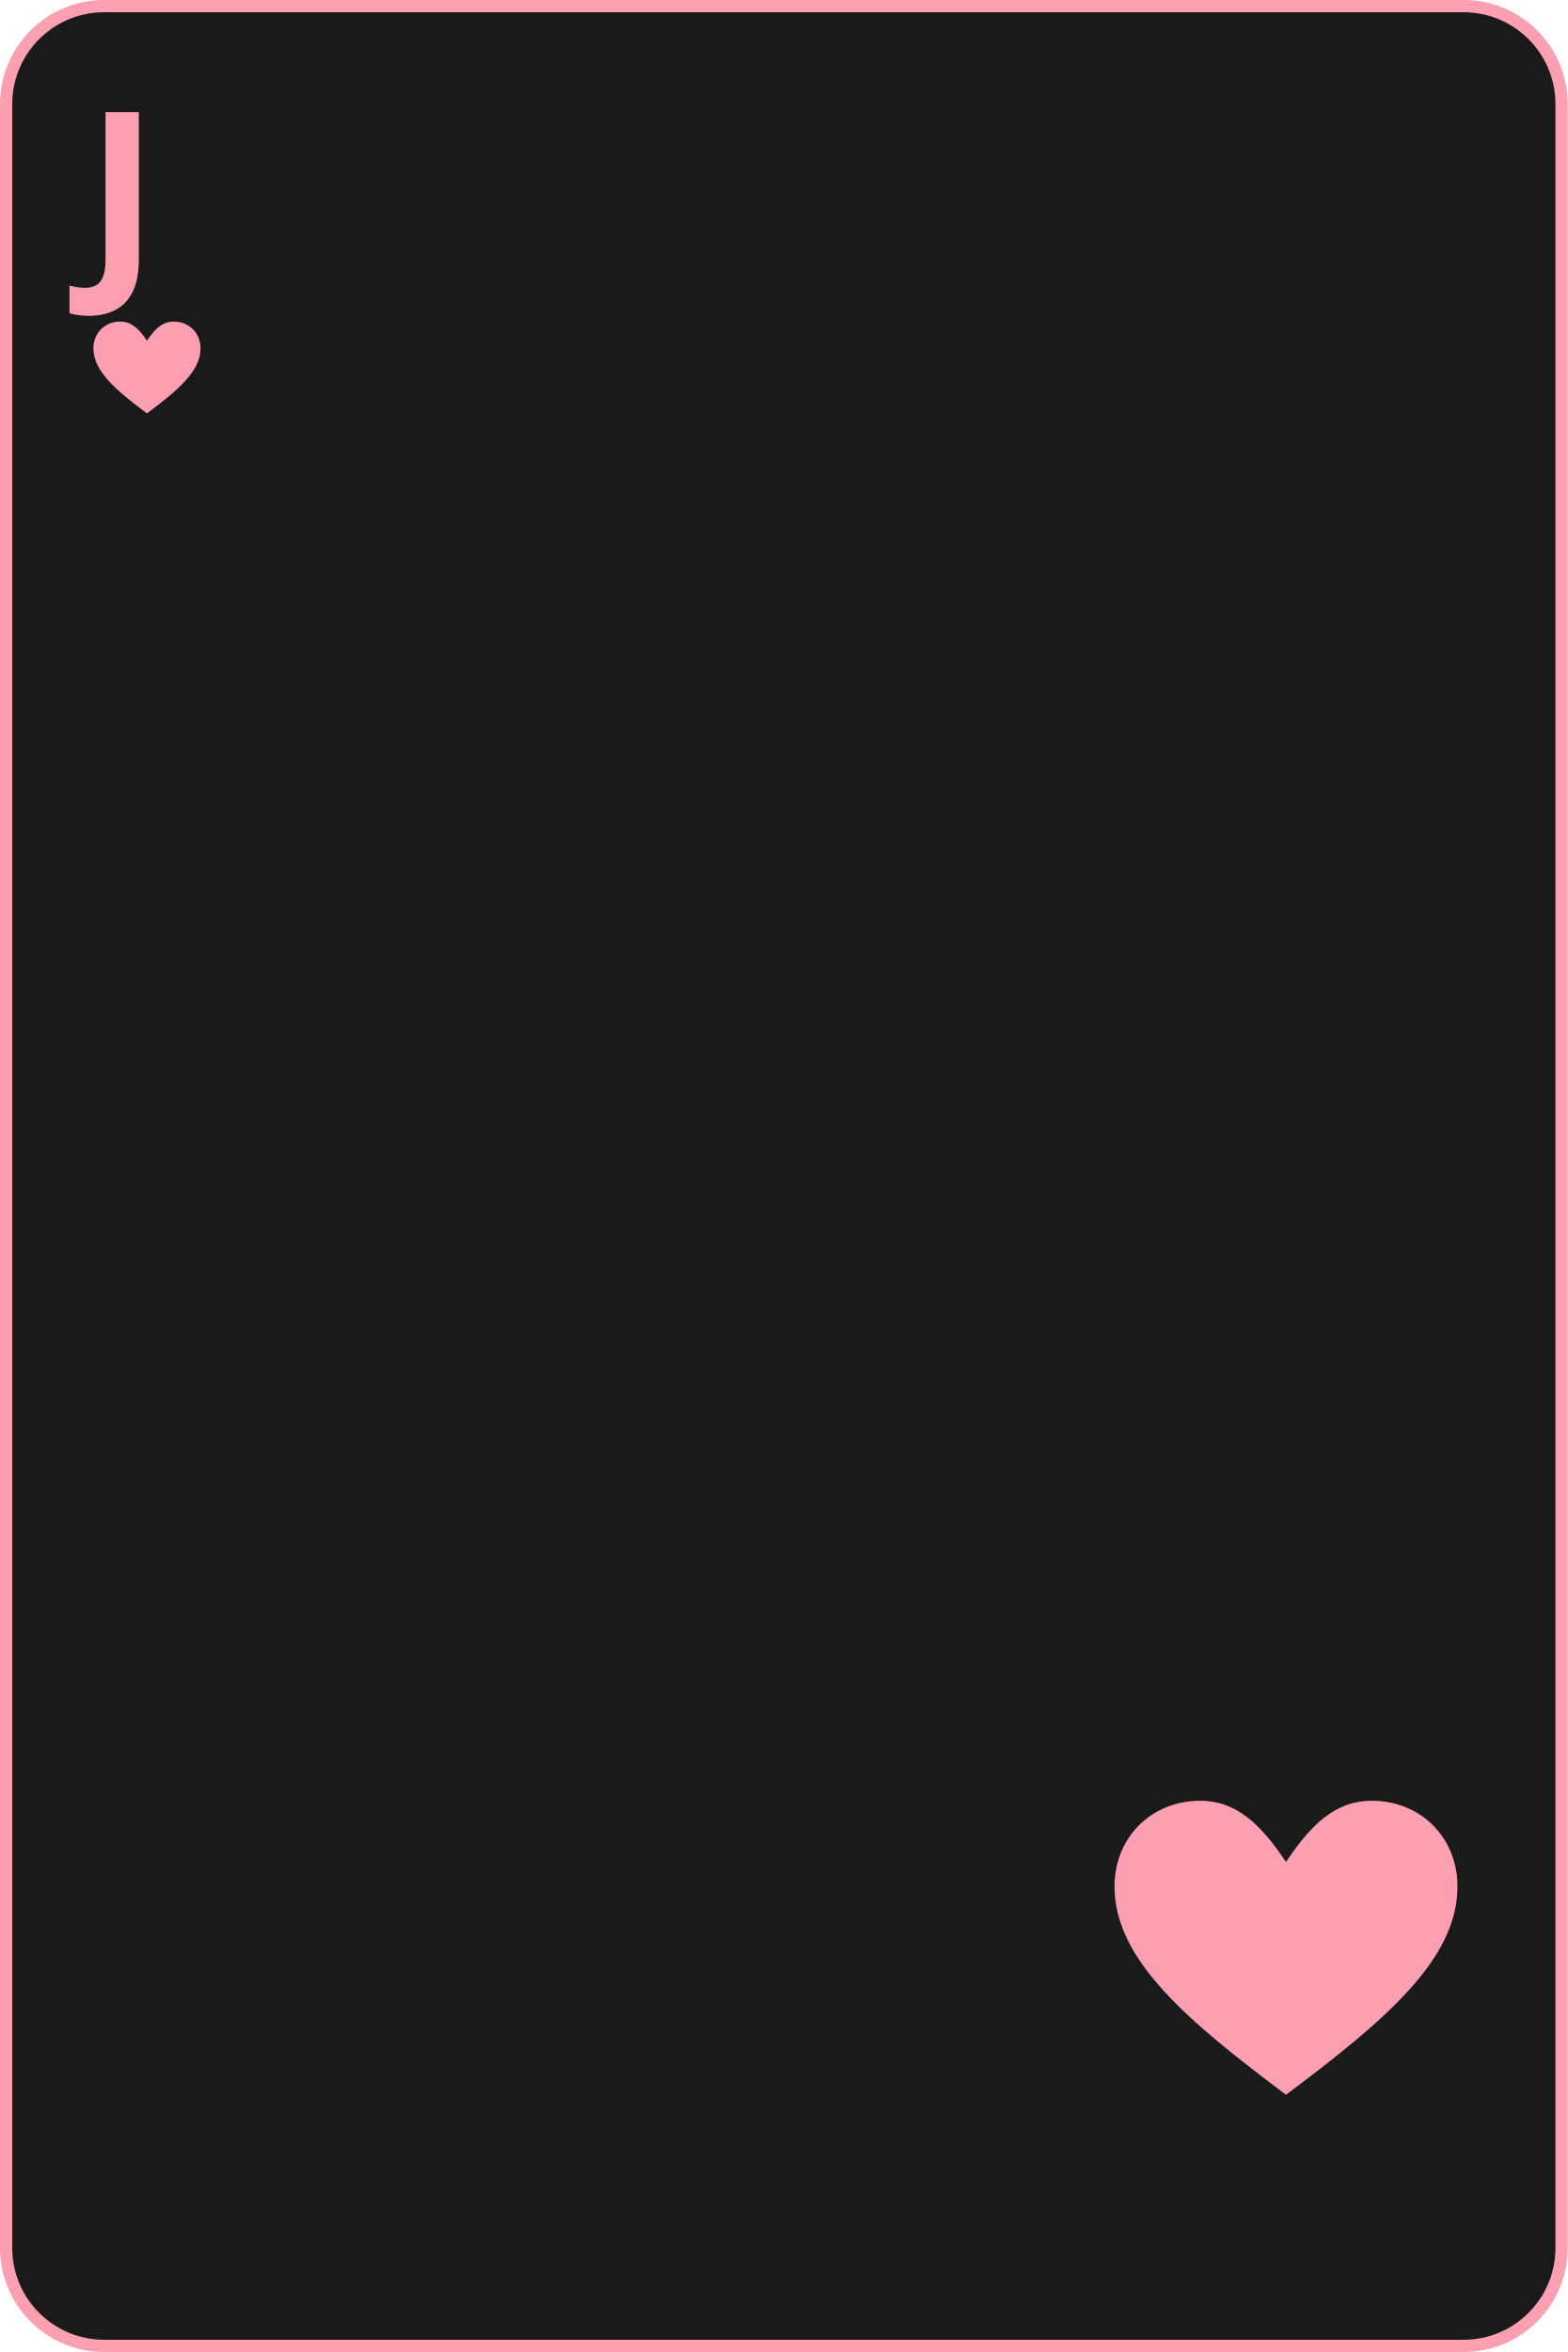
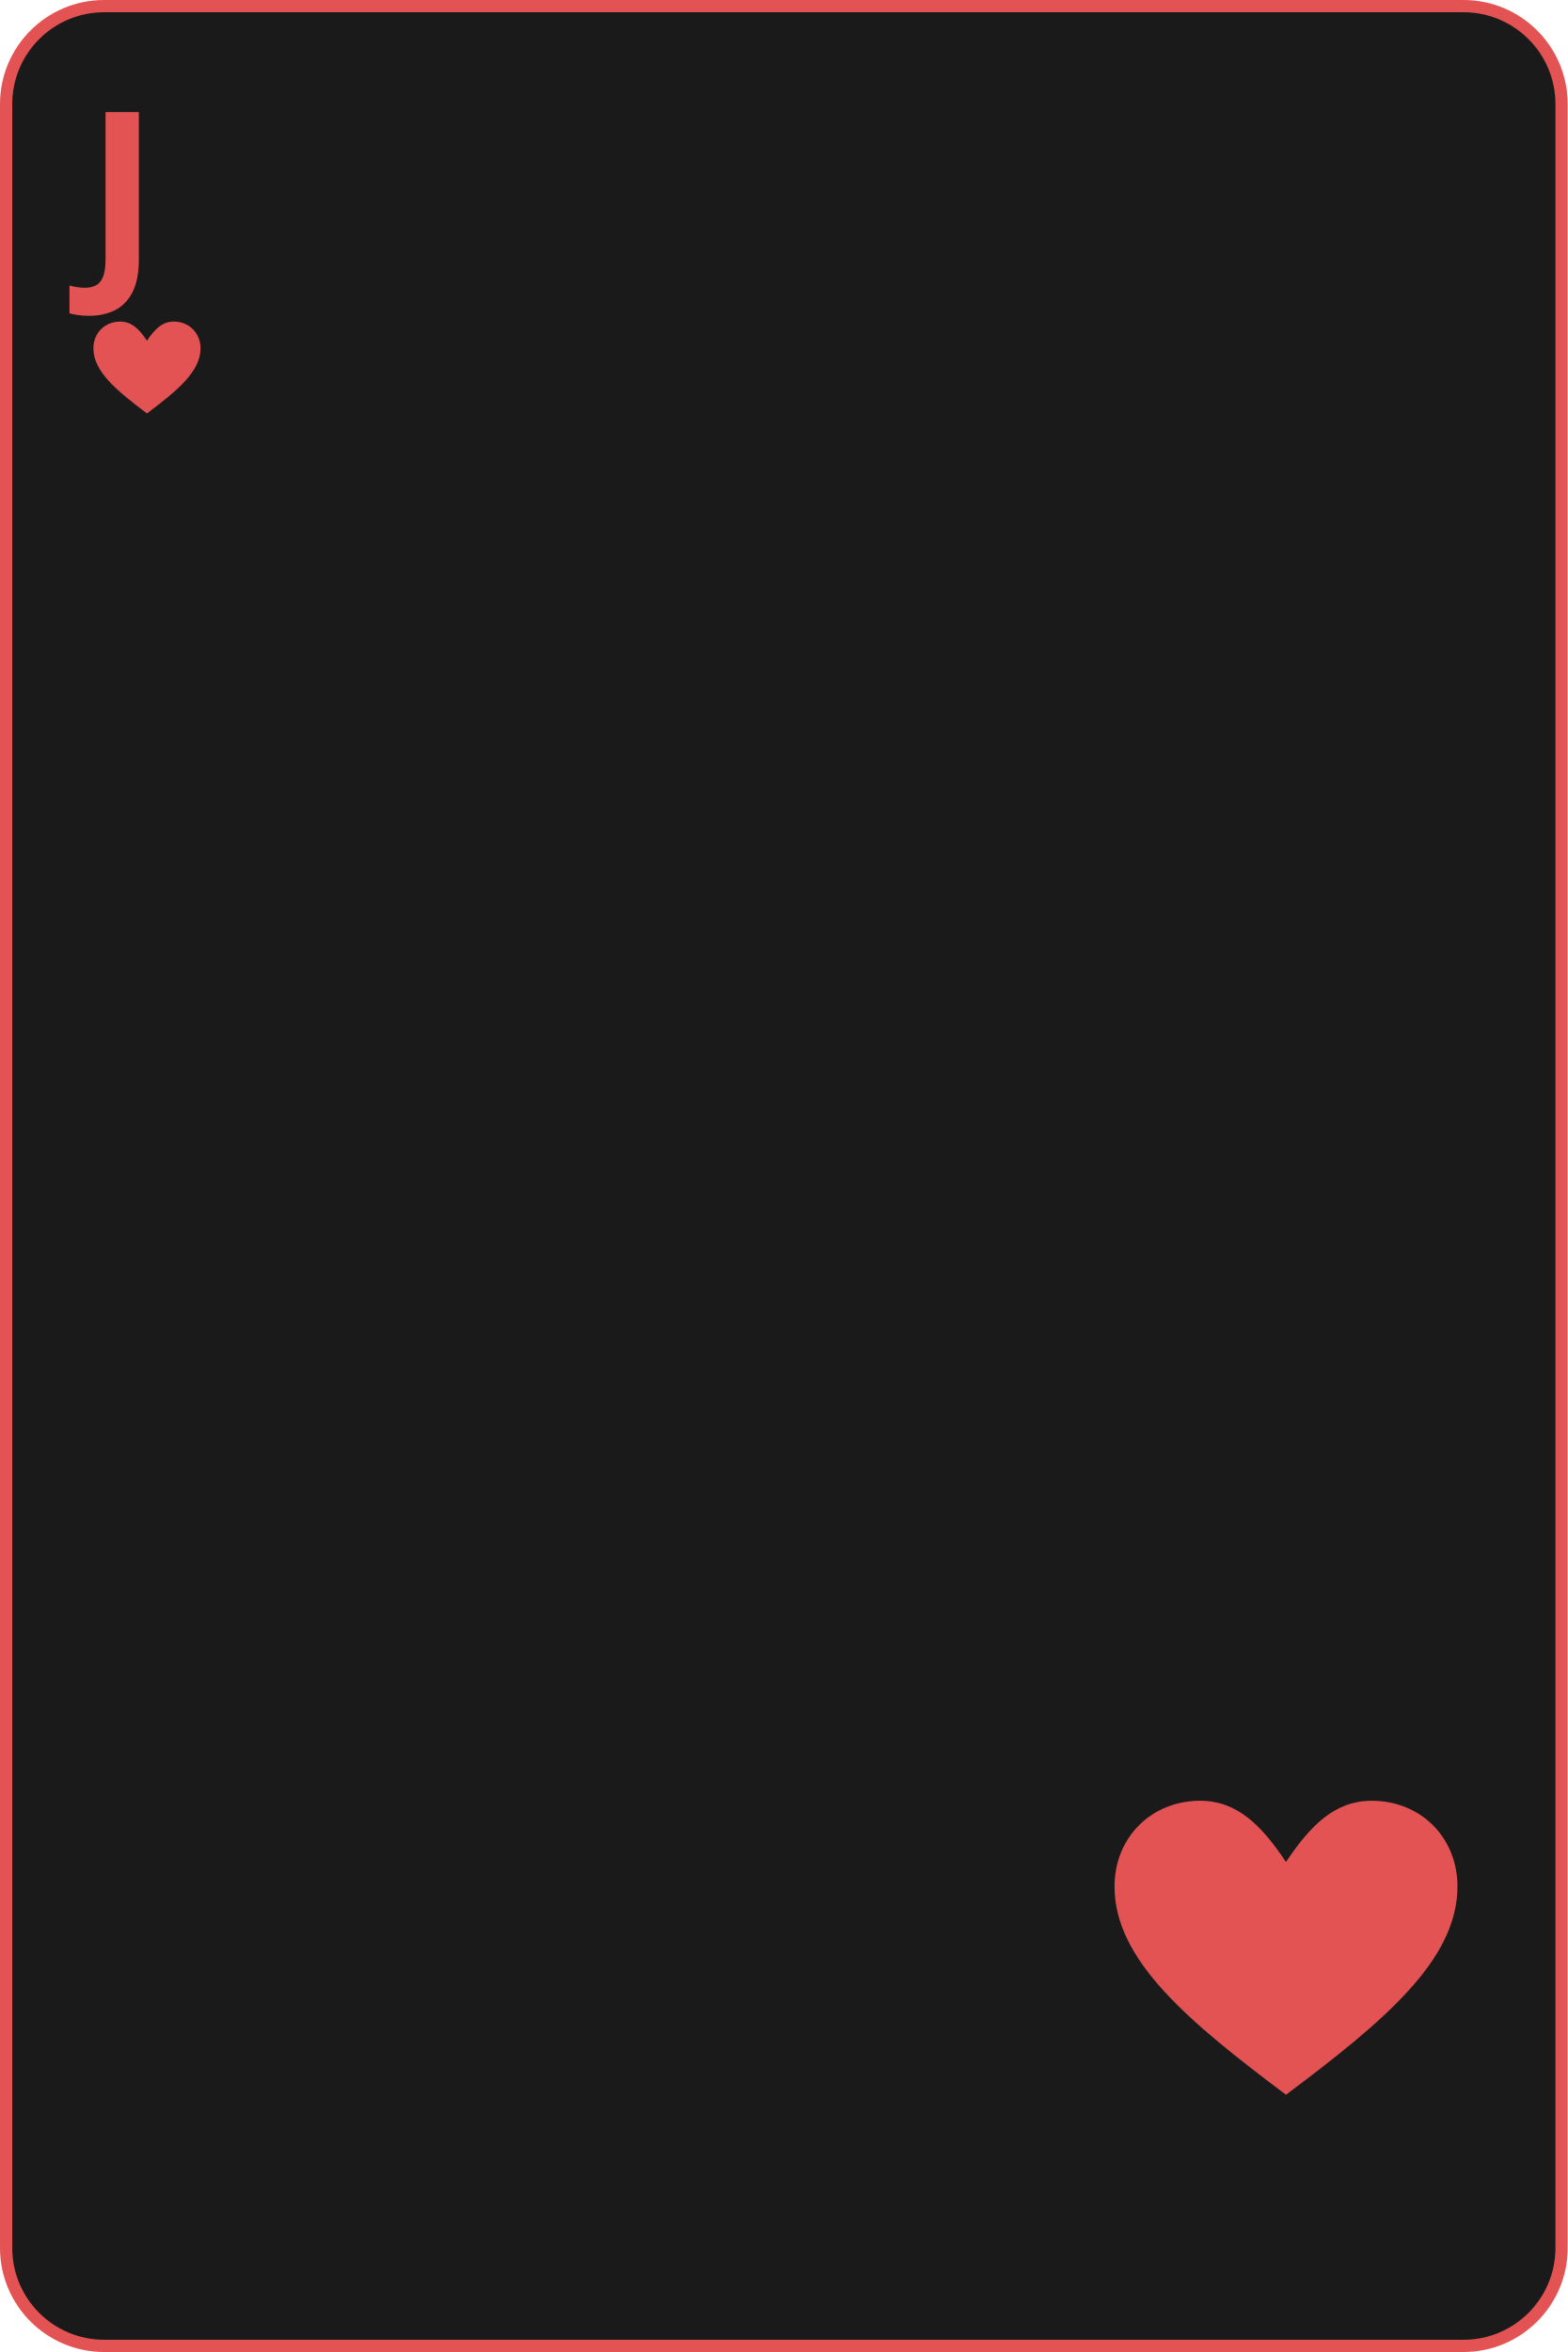
<svg xmlns="http://www.w3.org/2000/svg" width="256" height="384" viewBox="0 0 256 384">
-   <rect x="1" y="1" width="254" height="382" rx="16" ry="16" fill="#1a1a1a" stroke="#fb9fb1" stroke-width="2" />
-   <text x="14" y="44" font-family="Fira Mono" font-size="36" font-weight="700" fill="#fb9fb1">J</text>
+   <rect x="1" y="1" width="254" height="382" rx="16" ry="16" fill="#1a1a1a" stroke="#e35353" stroke-width="2" />
+   <text x="14" y="44" font-family="Fira Mono" font-size="36" font-weight="700" fill="#e35353">J</text>
  <g transform="translate(14 50) scale(0.625)">
-     <path d="M16,28 C 8,22 2,17 2,11 C 2,7 5,4 9,4 C 12,4 14,6 16,9 C 18,6 20,4 23,4 C 27,4 30,7 30,11 C 30,17 24,22 16,28 Z" fill="#fb9fb1" />
+     <path d="M16,28 C 8,22 2,17 2,11 C 2,7 5,4 9,4 C 12,4 14,6 16,9 C 18,6 20,4 23,4 C 27,4 30,7 30,11 C 30,17 24,22 16,28 Z" fill="#e35353" />
  </g>
  <g transform="translate(178 286) scale(2)">
-     <path d="M16,28 C 8,22 2,17 2,11 C 2,7 5,4 9,4 C 12,4 14,6 16,9 C 18,6 20,4 23,4 C 27,4 30,7 30,11 C 30,17 24,22 16,28 Z" fill="#fb9fb1" />
+     <path d="M16,28 C 8,22 2,17 2,11 C 2,7 5,4 9,4 C 12,4 14,6 16,9 C 18,6 20,4 23,4 C 27,4 30,7 30,11 C 30,17 24,22 16,28 Z" fill="#e35353" />
  </g>
</svg>
